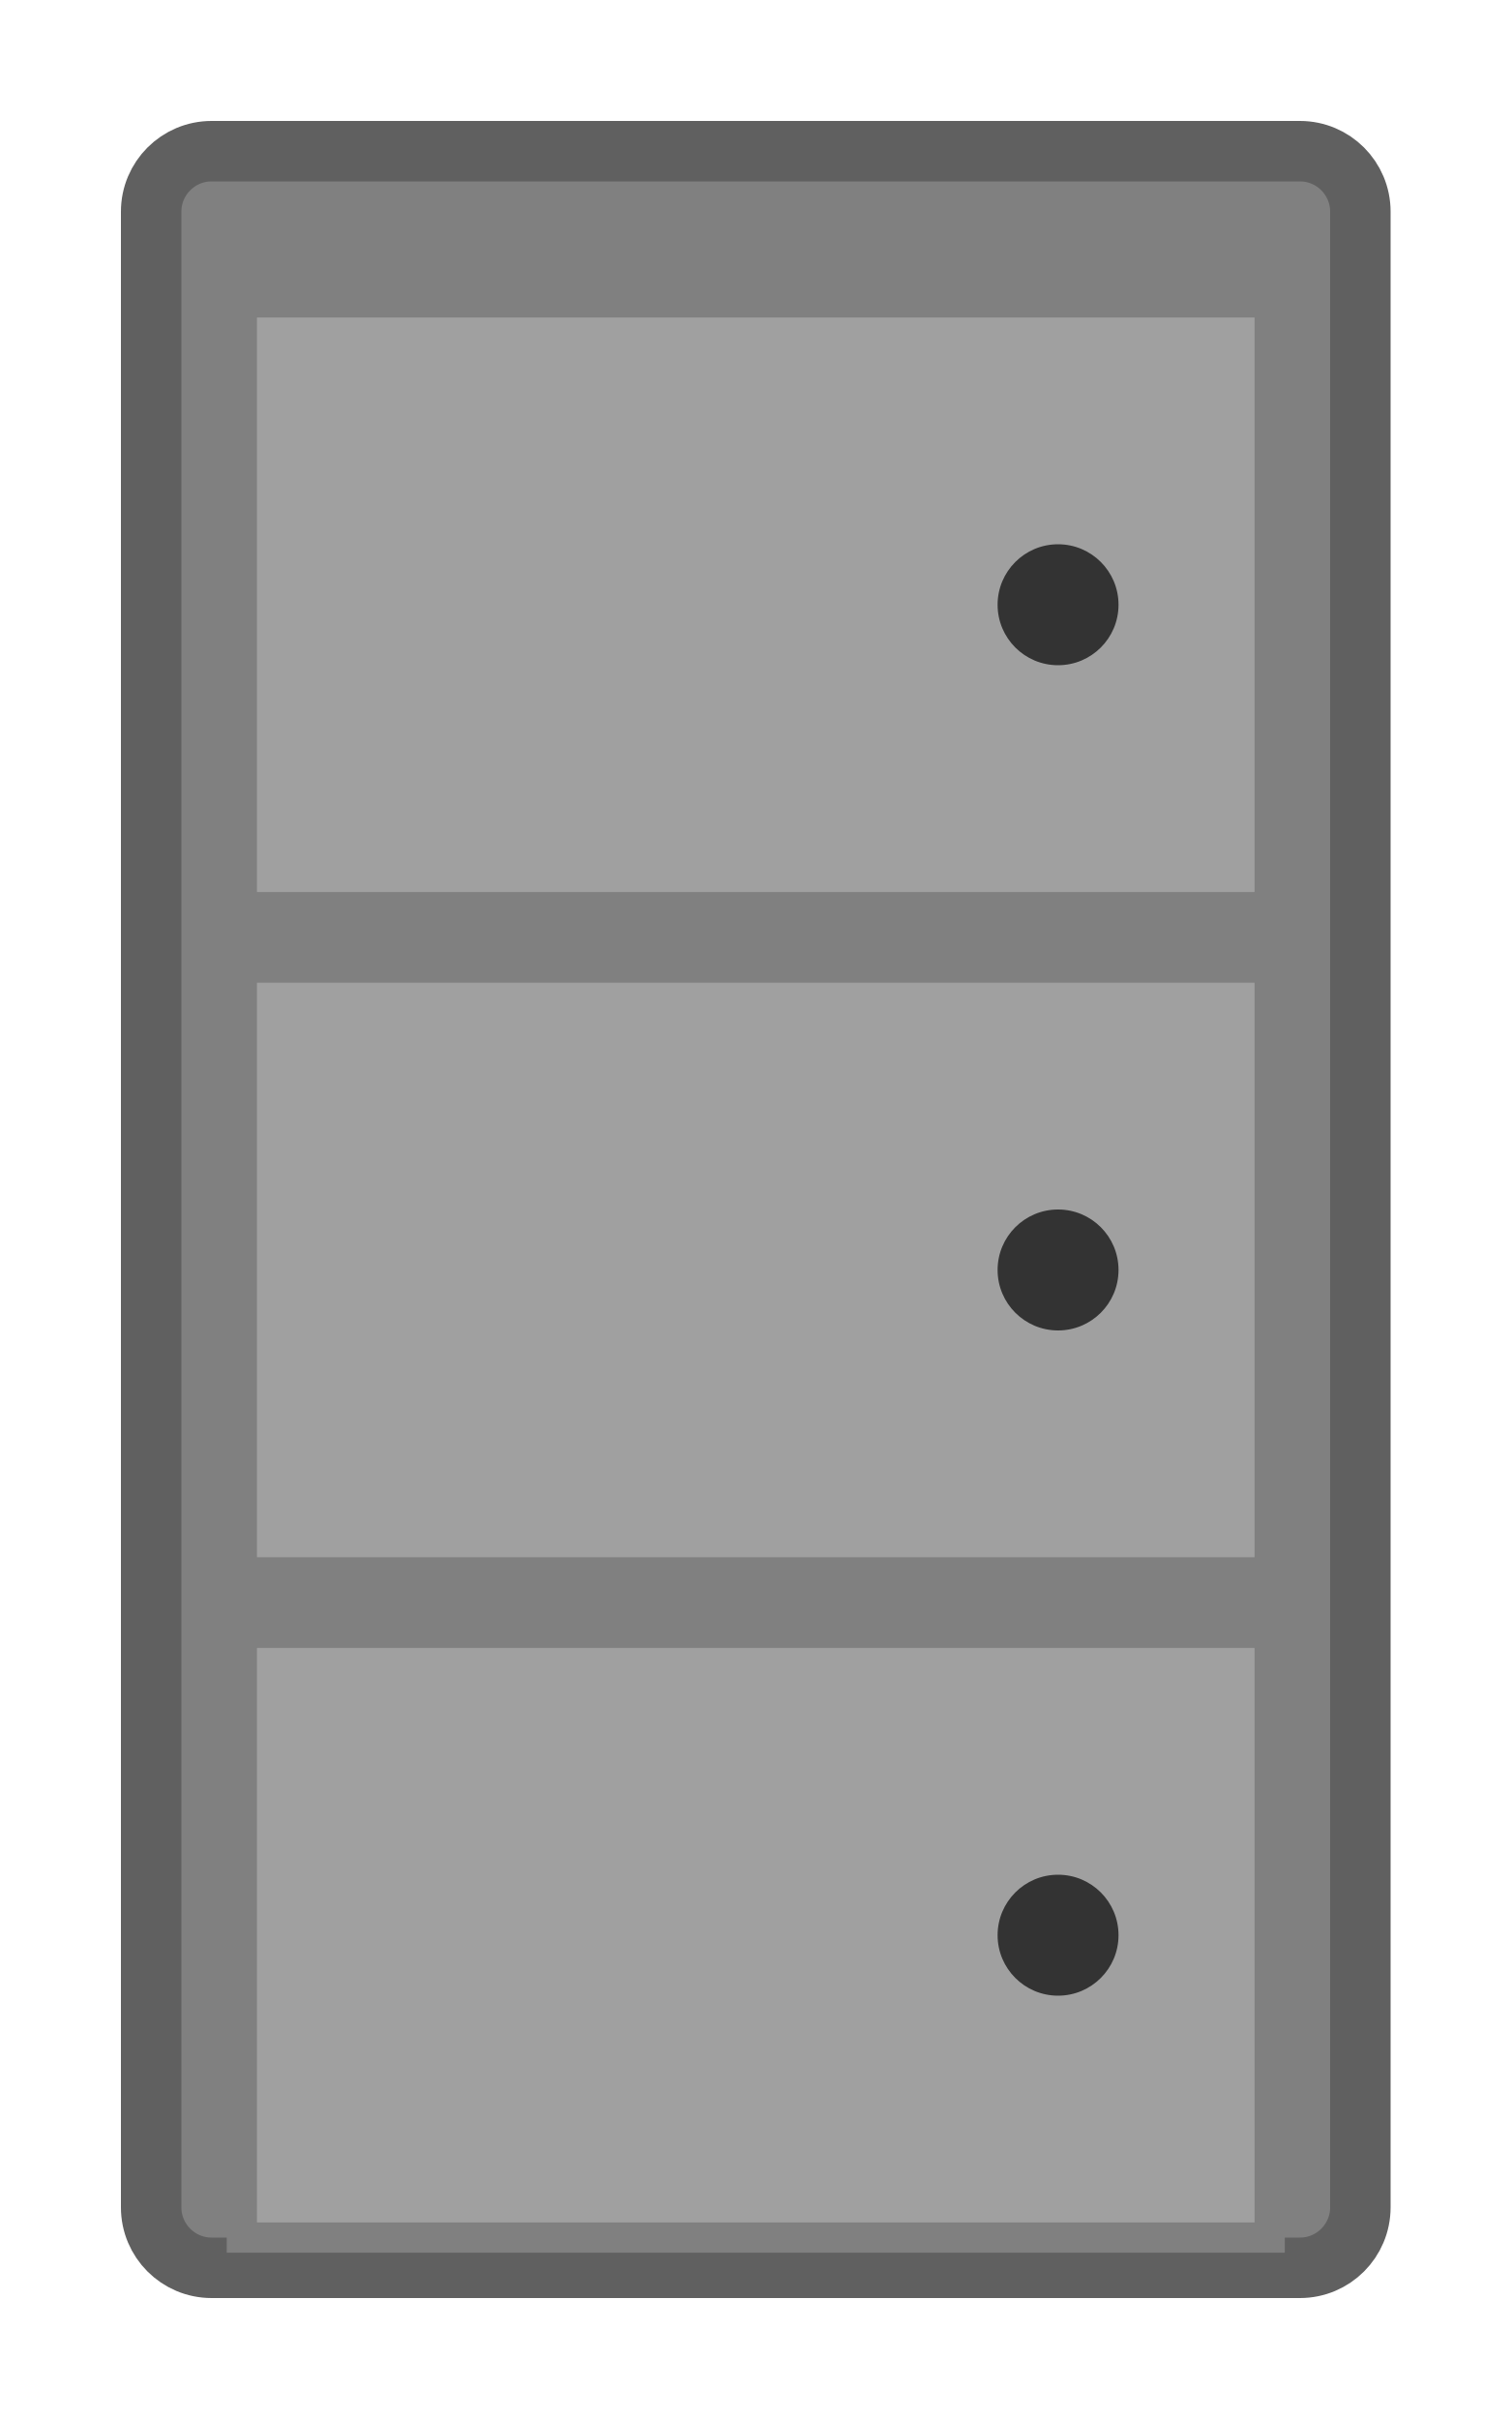
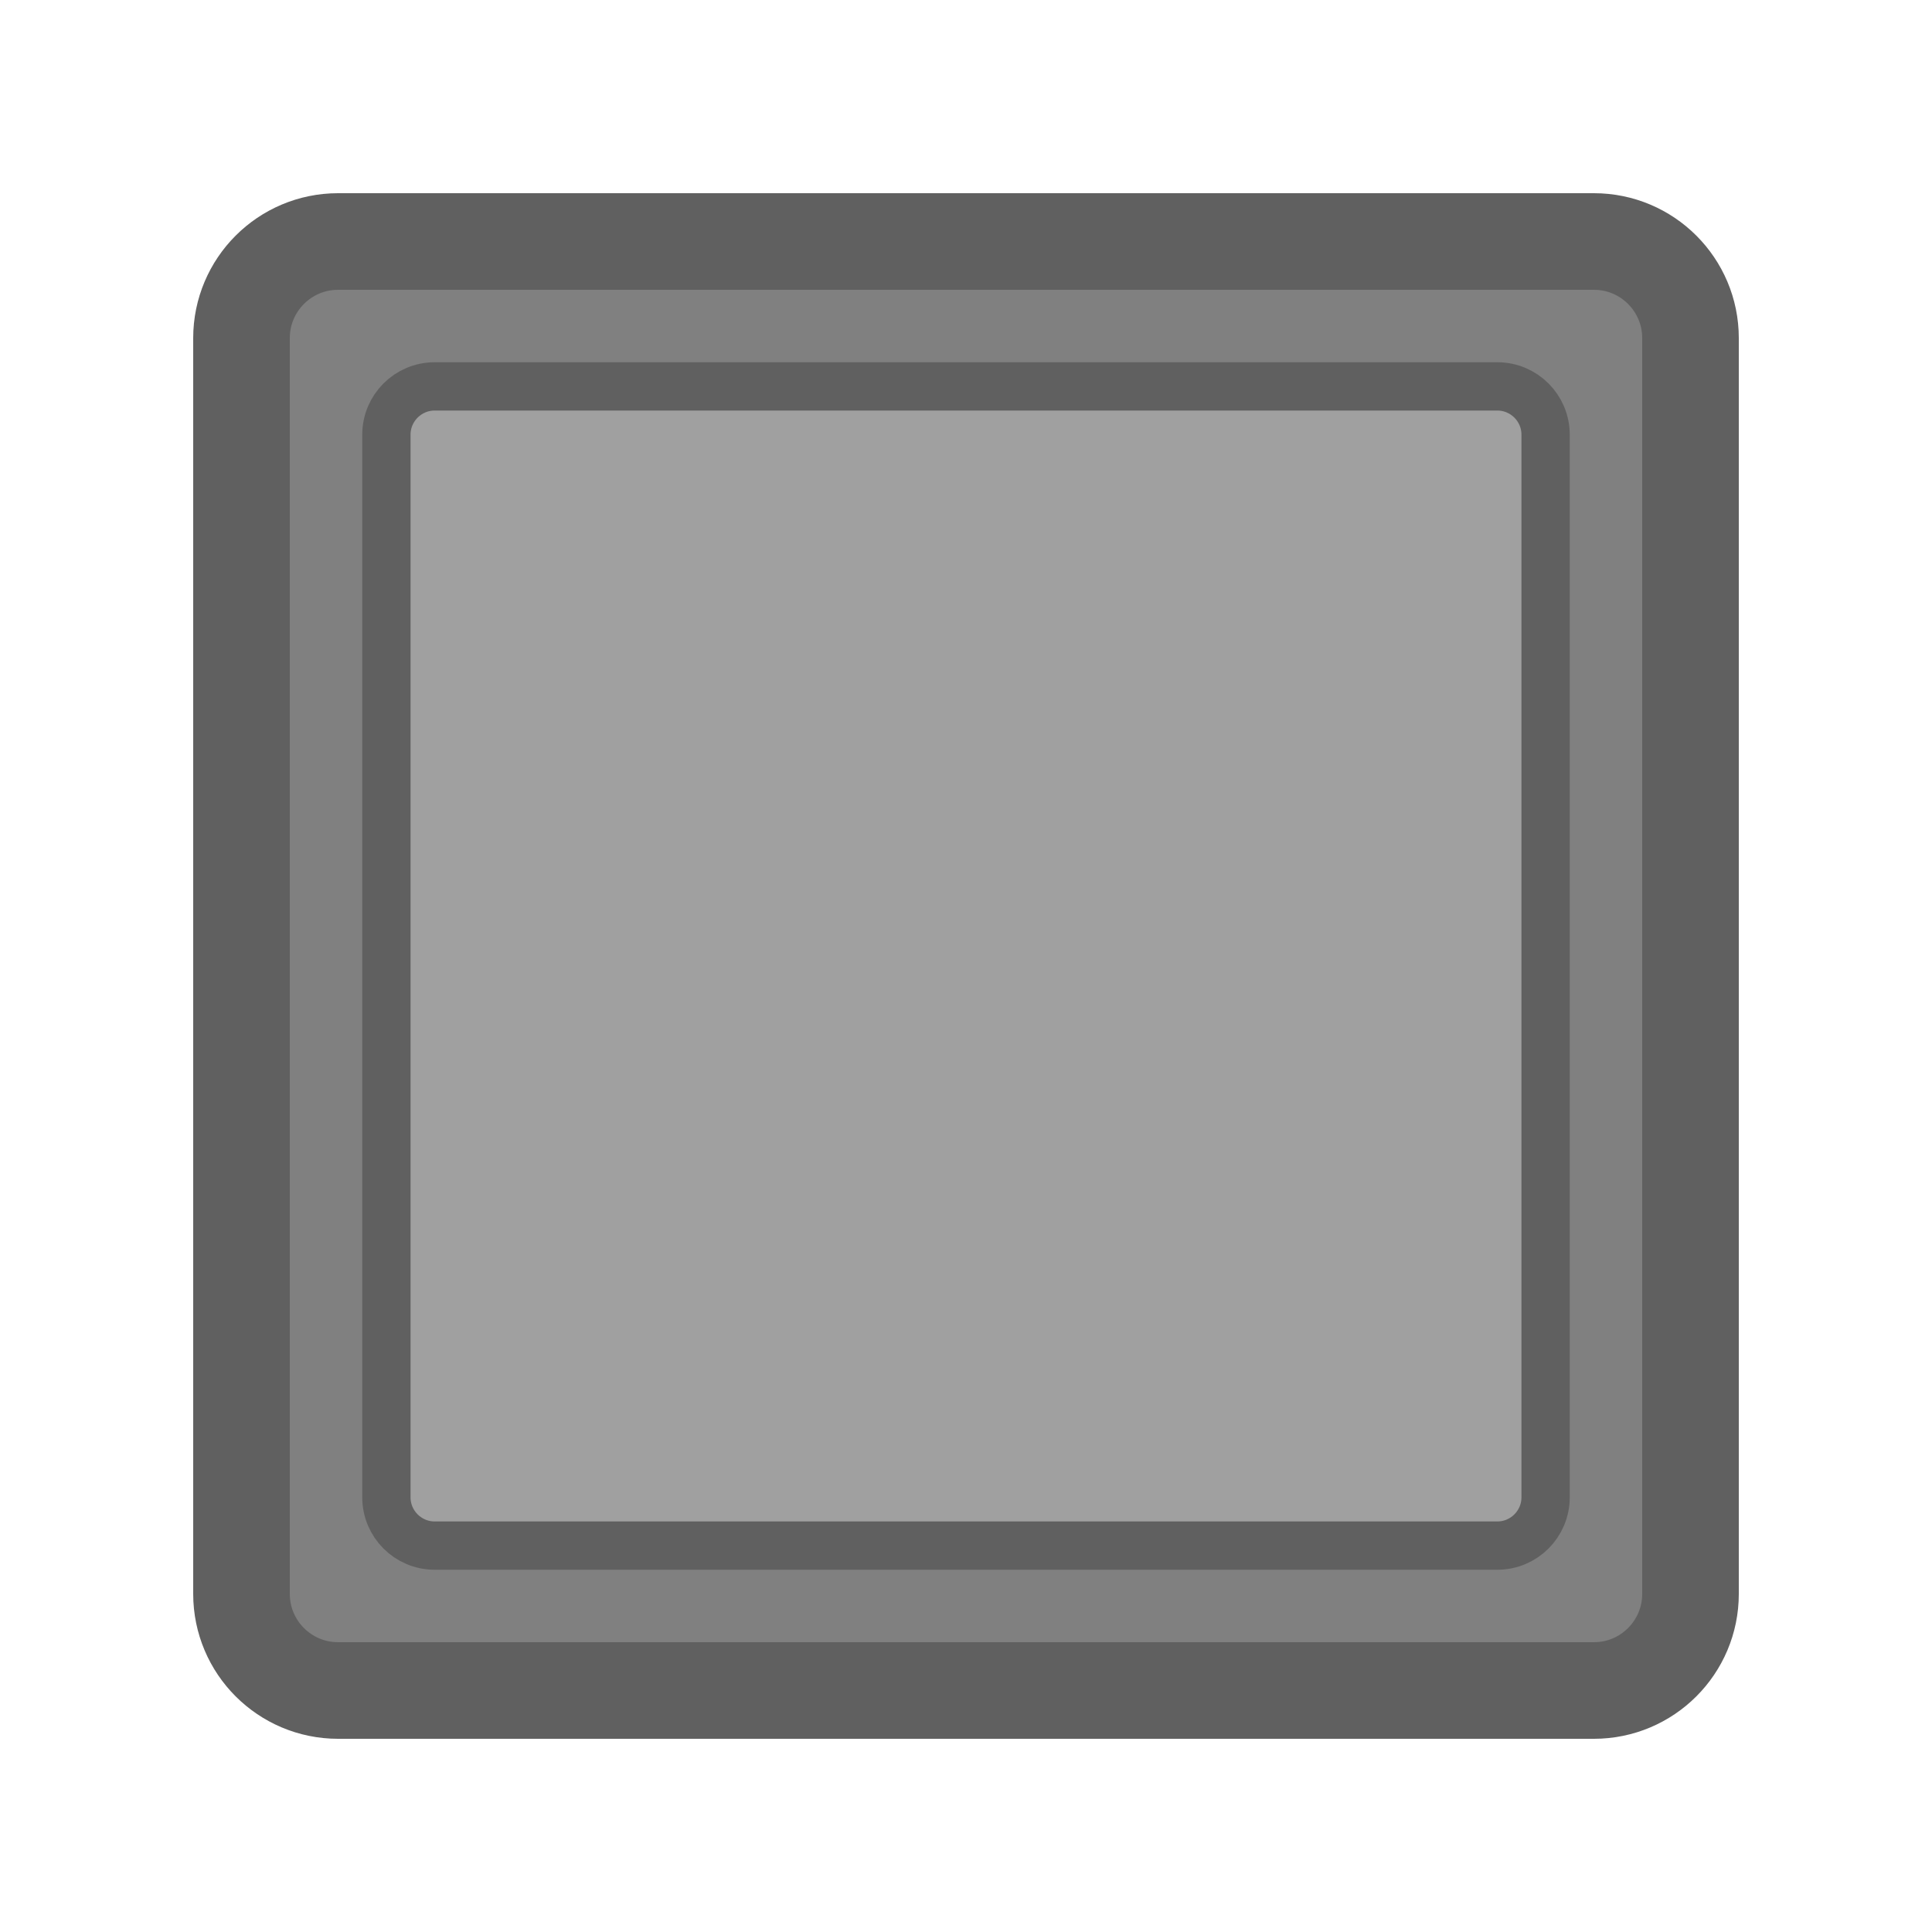
- <svg xmlns="http://www.w3.org/2000/svg" width="50" height="80" viewBox="0 0 50 80">
-   <rect x="5" y="5" width="40" height="70" fill="#808080" stroke="#606060" stroke-width="2" rx="2" />
-   <rect x="8" y="10" width="34" height="20" fill="#A0A0A0" stroke="#808080" stroke-width="1" />
-   <rect x="8" y="32" width="34" height="20" fill="#A0A0A0" stroke="#808080" stroke-width="1" />
-   <rect x="8" y="54" width="34" height="20" fill="#A0A0A0" stroke="#808080" stroke-width="1" />
-   <circle cx="35" cy="20" r="2" fill="#333333" />
-   <circle cx="35" cy="42" r="2" fill="#333333" />
-   <circle cx="35" cy="64" r="2" fill="#333333" />
+ <svg xmlns="http://www.w3.org/2000/svg" width="40" height="40" viewBox="0 0 40 40">
+   <rect x="5" y="5" width="30" height="30" fill="#808080" stroke="#606060" stroke-width="2" rx="2" />
+   <rect x="8" y="8" width="24" height="24" fill="#A0A0A0" stroke="#606060" stroke-width="1" rx="1" />
</svg>
